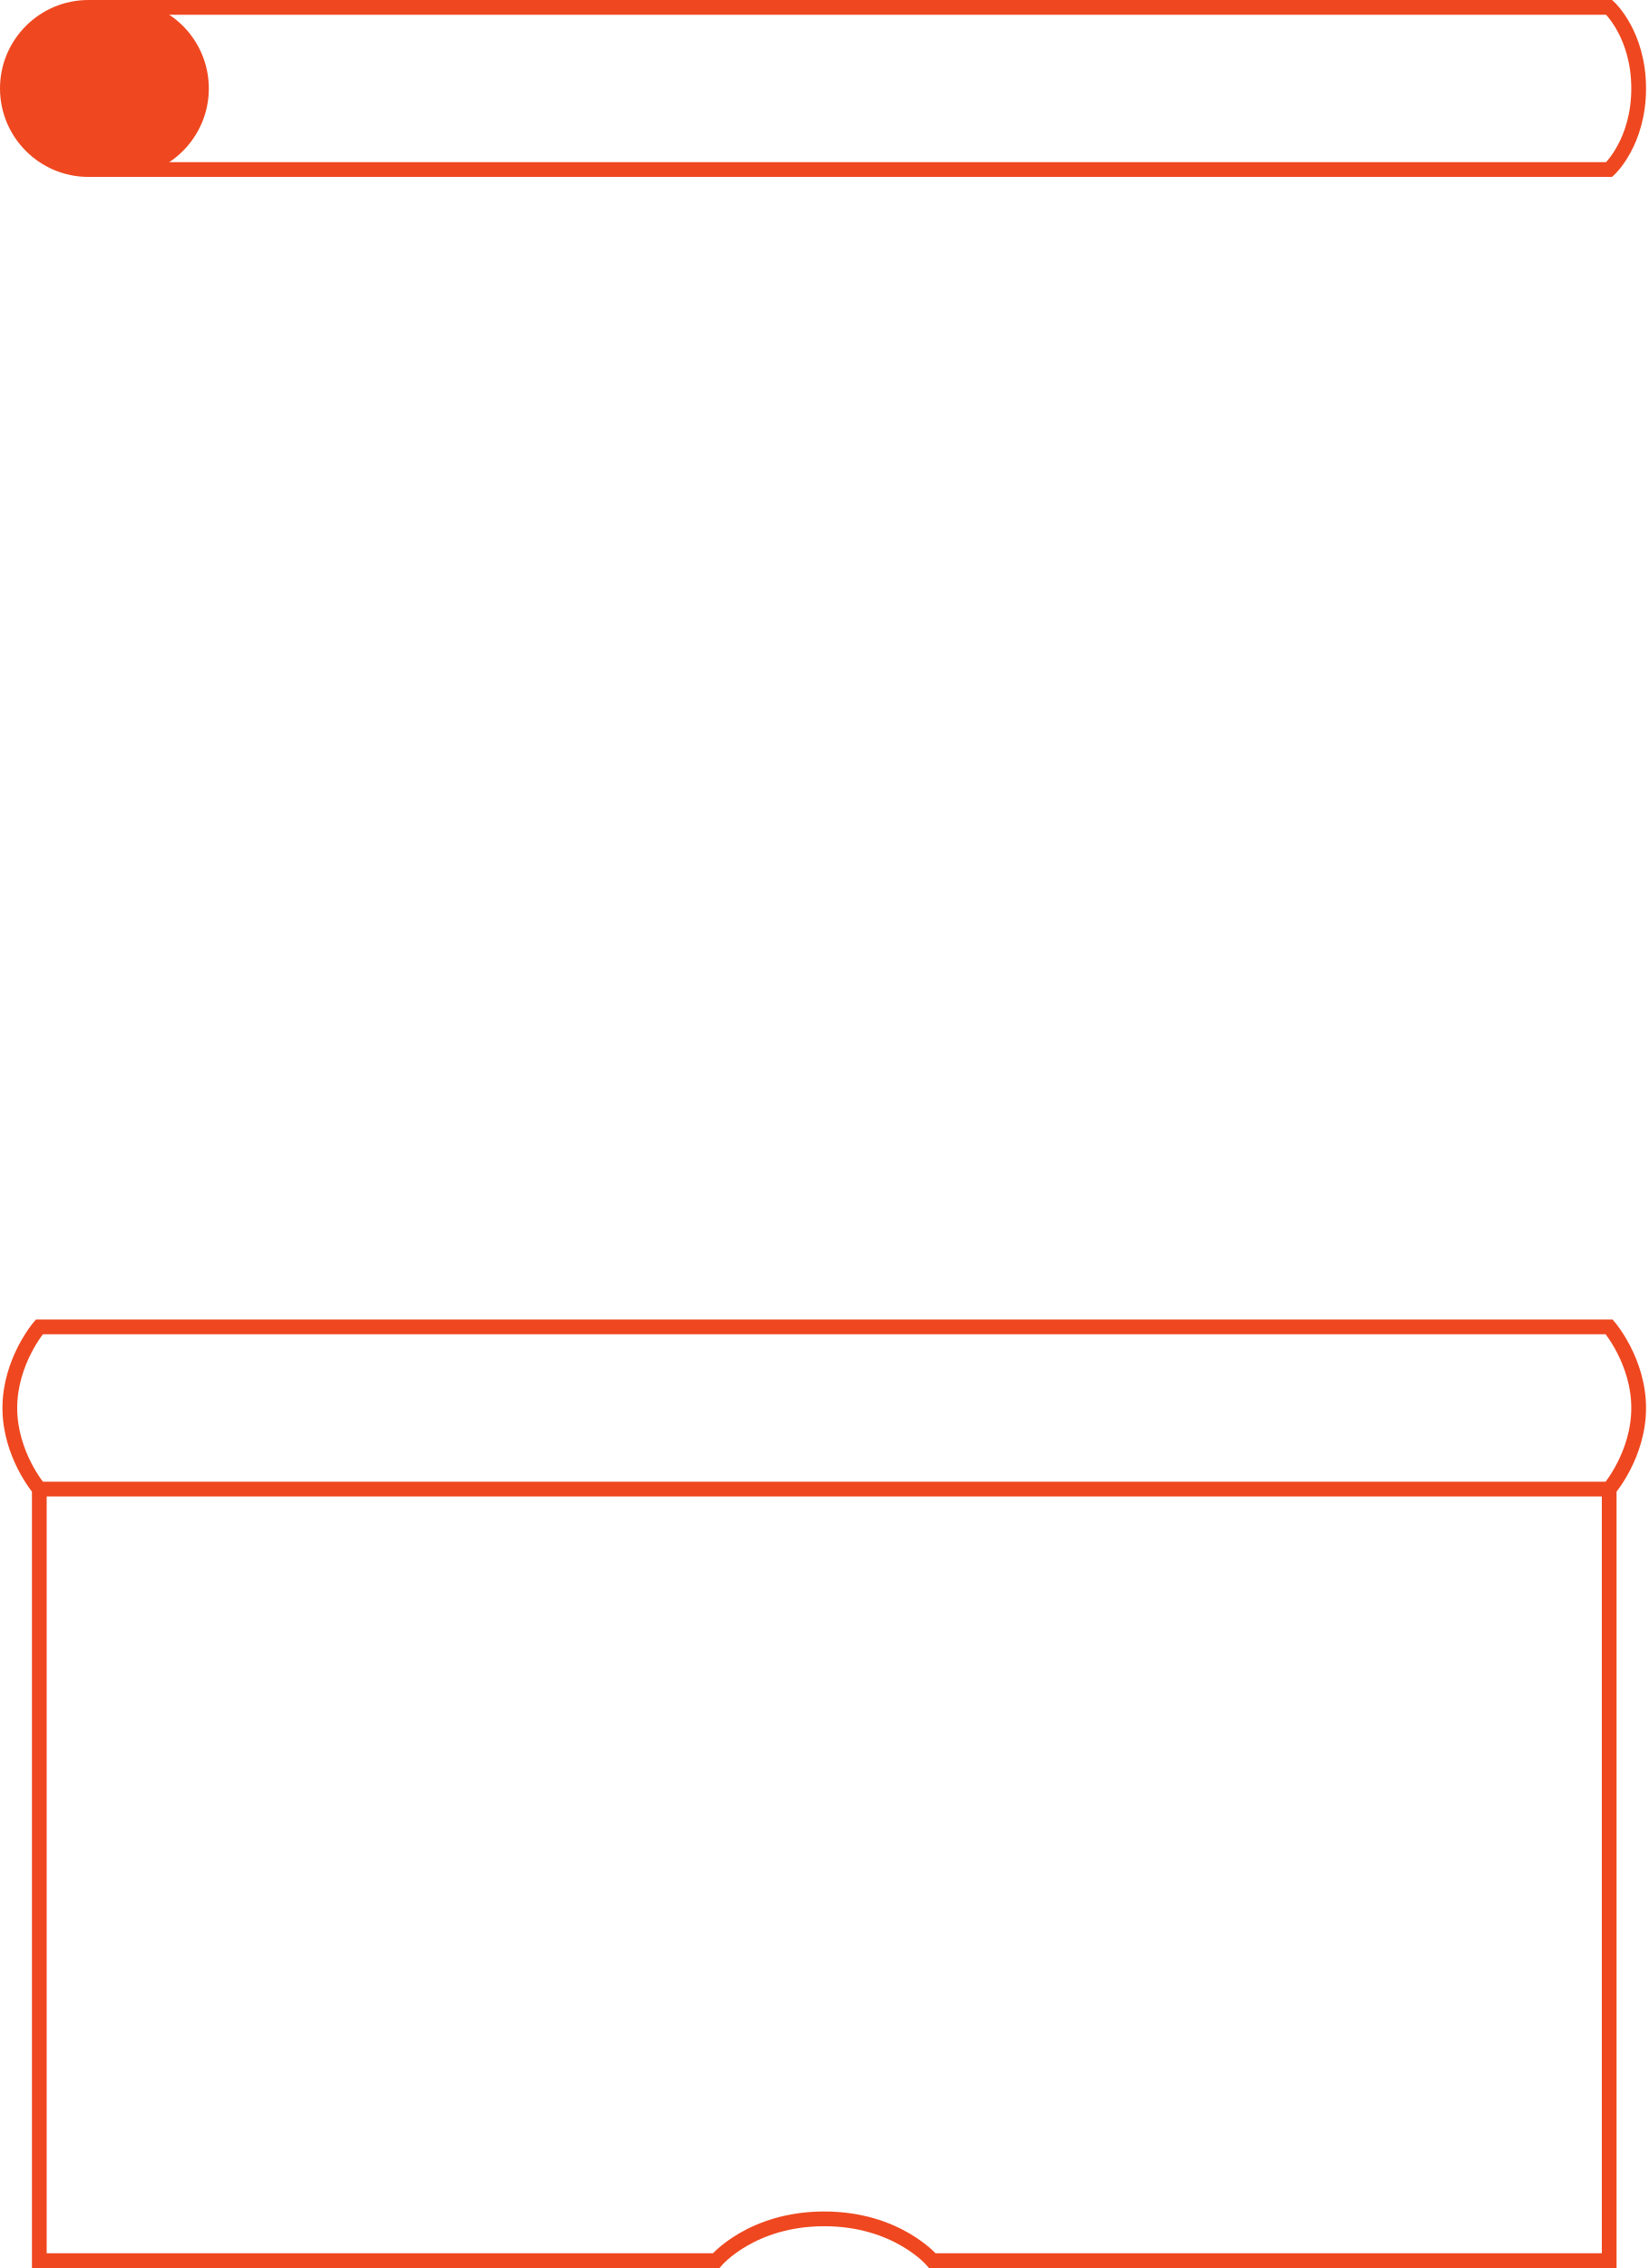
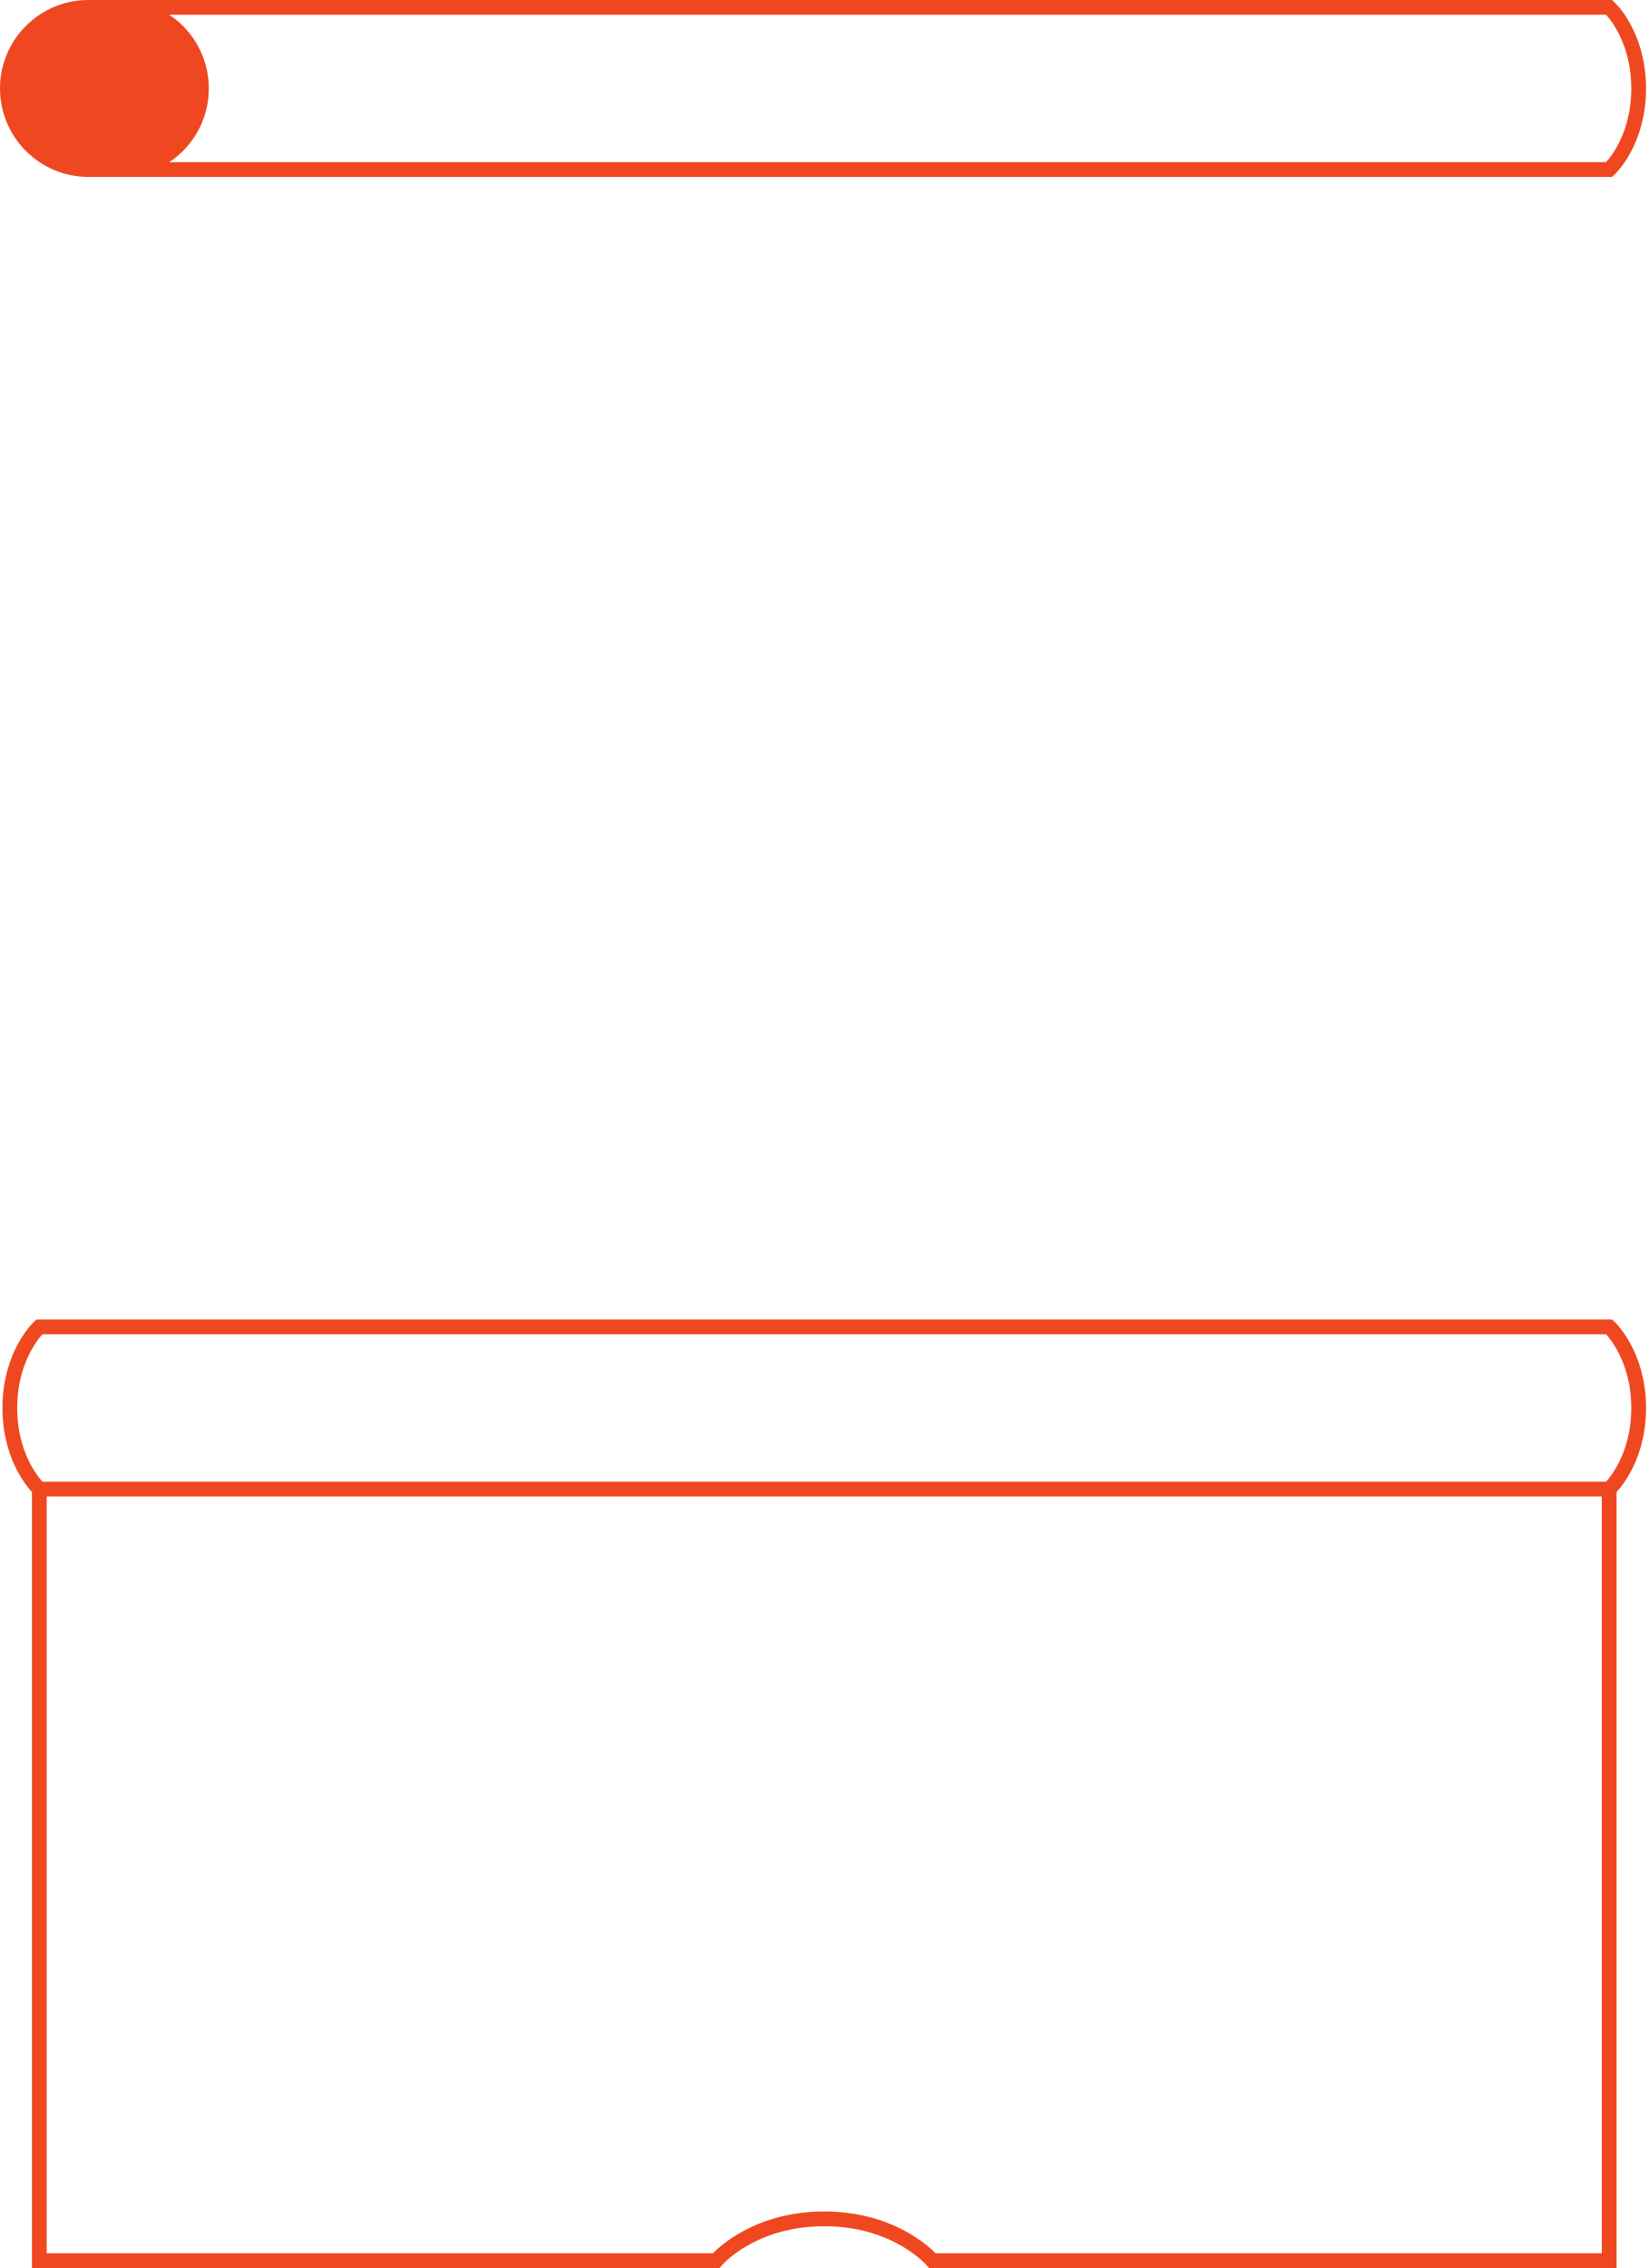
<svg xmlns="http://www.w3.org/2000/svg" clip-rule="evenodd" fill-rule="evenodd" viewBox="0 0 671 923">
  <g stroke="#ef471f" stroke-width="6">
-     <path d="m655 540s12 14 12 33-12 33-12 33h-639s-12-14-12-33 12-33 12-33zm-639 0h639m0 66h-639v314h275.5s14.333-17 44-17 44 17 44 17h275.5zm0-537s12-11 12-33-12-33-12-33h-618s-12 11-12 33 12 33 12 33zm0 0h-618" fill="none" />
+     <path d="m655 540s12 11 12 33-12 33-12 33h-639s-12-11-12-33 12-33 12-33zm-639 0h639m0 66h-639v314h275.5s14.333-17 44-17 44 17 44 17h275.5zm0-537s12-11 12-33-12-33-12-33h-618s-12 11-12 33 12 33 12 33zm0 0h-618" fill="none" />
    <path d="m36 3h13c18.213 0 33 14.787 33 33s-14.787 33-33 33h-13c-18.213 0-33-14.787-33-33s14.787-33 33-33z" fill="#ef471f" />
  </g>
</svg>
